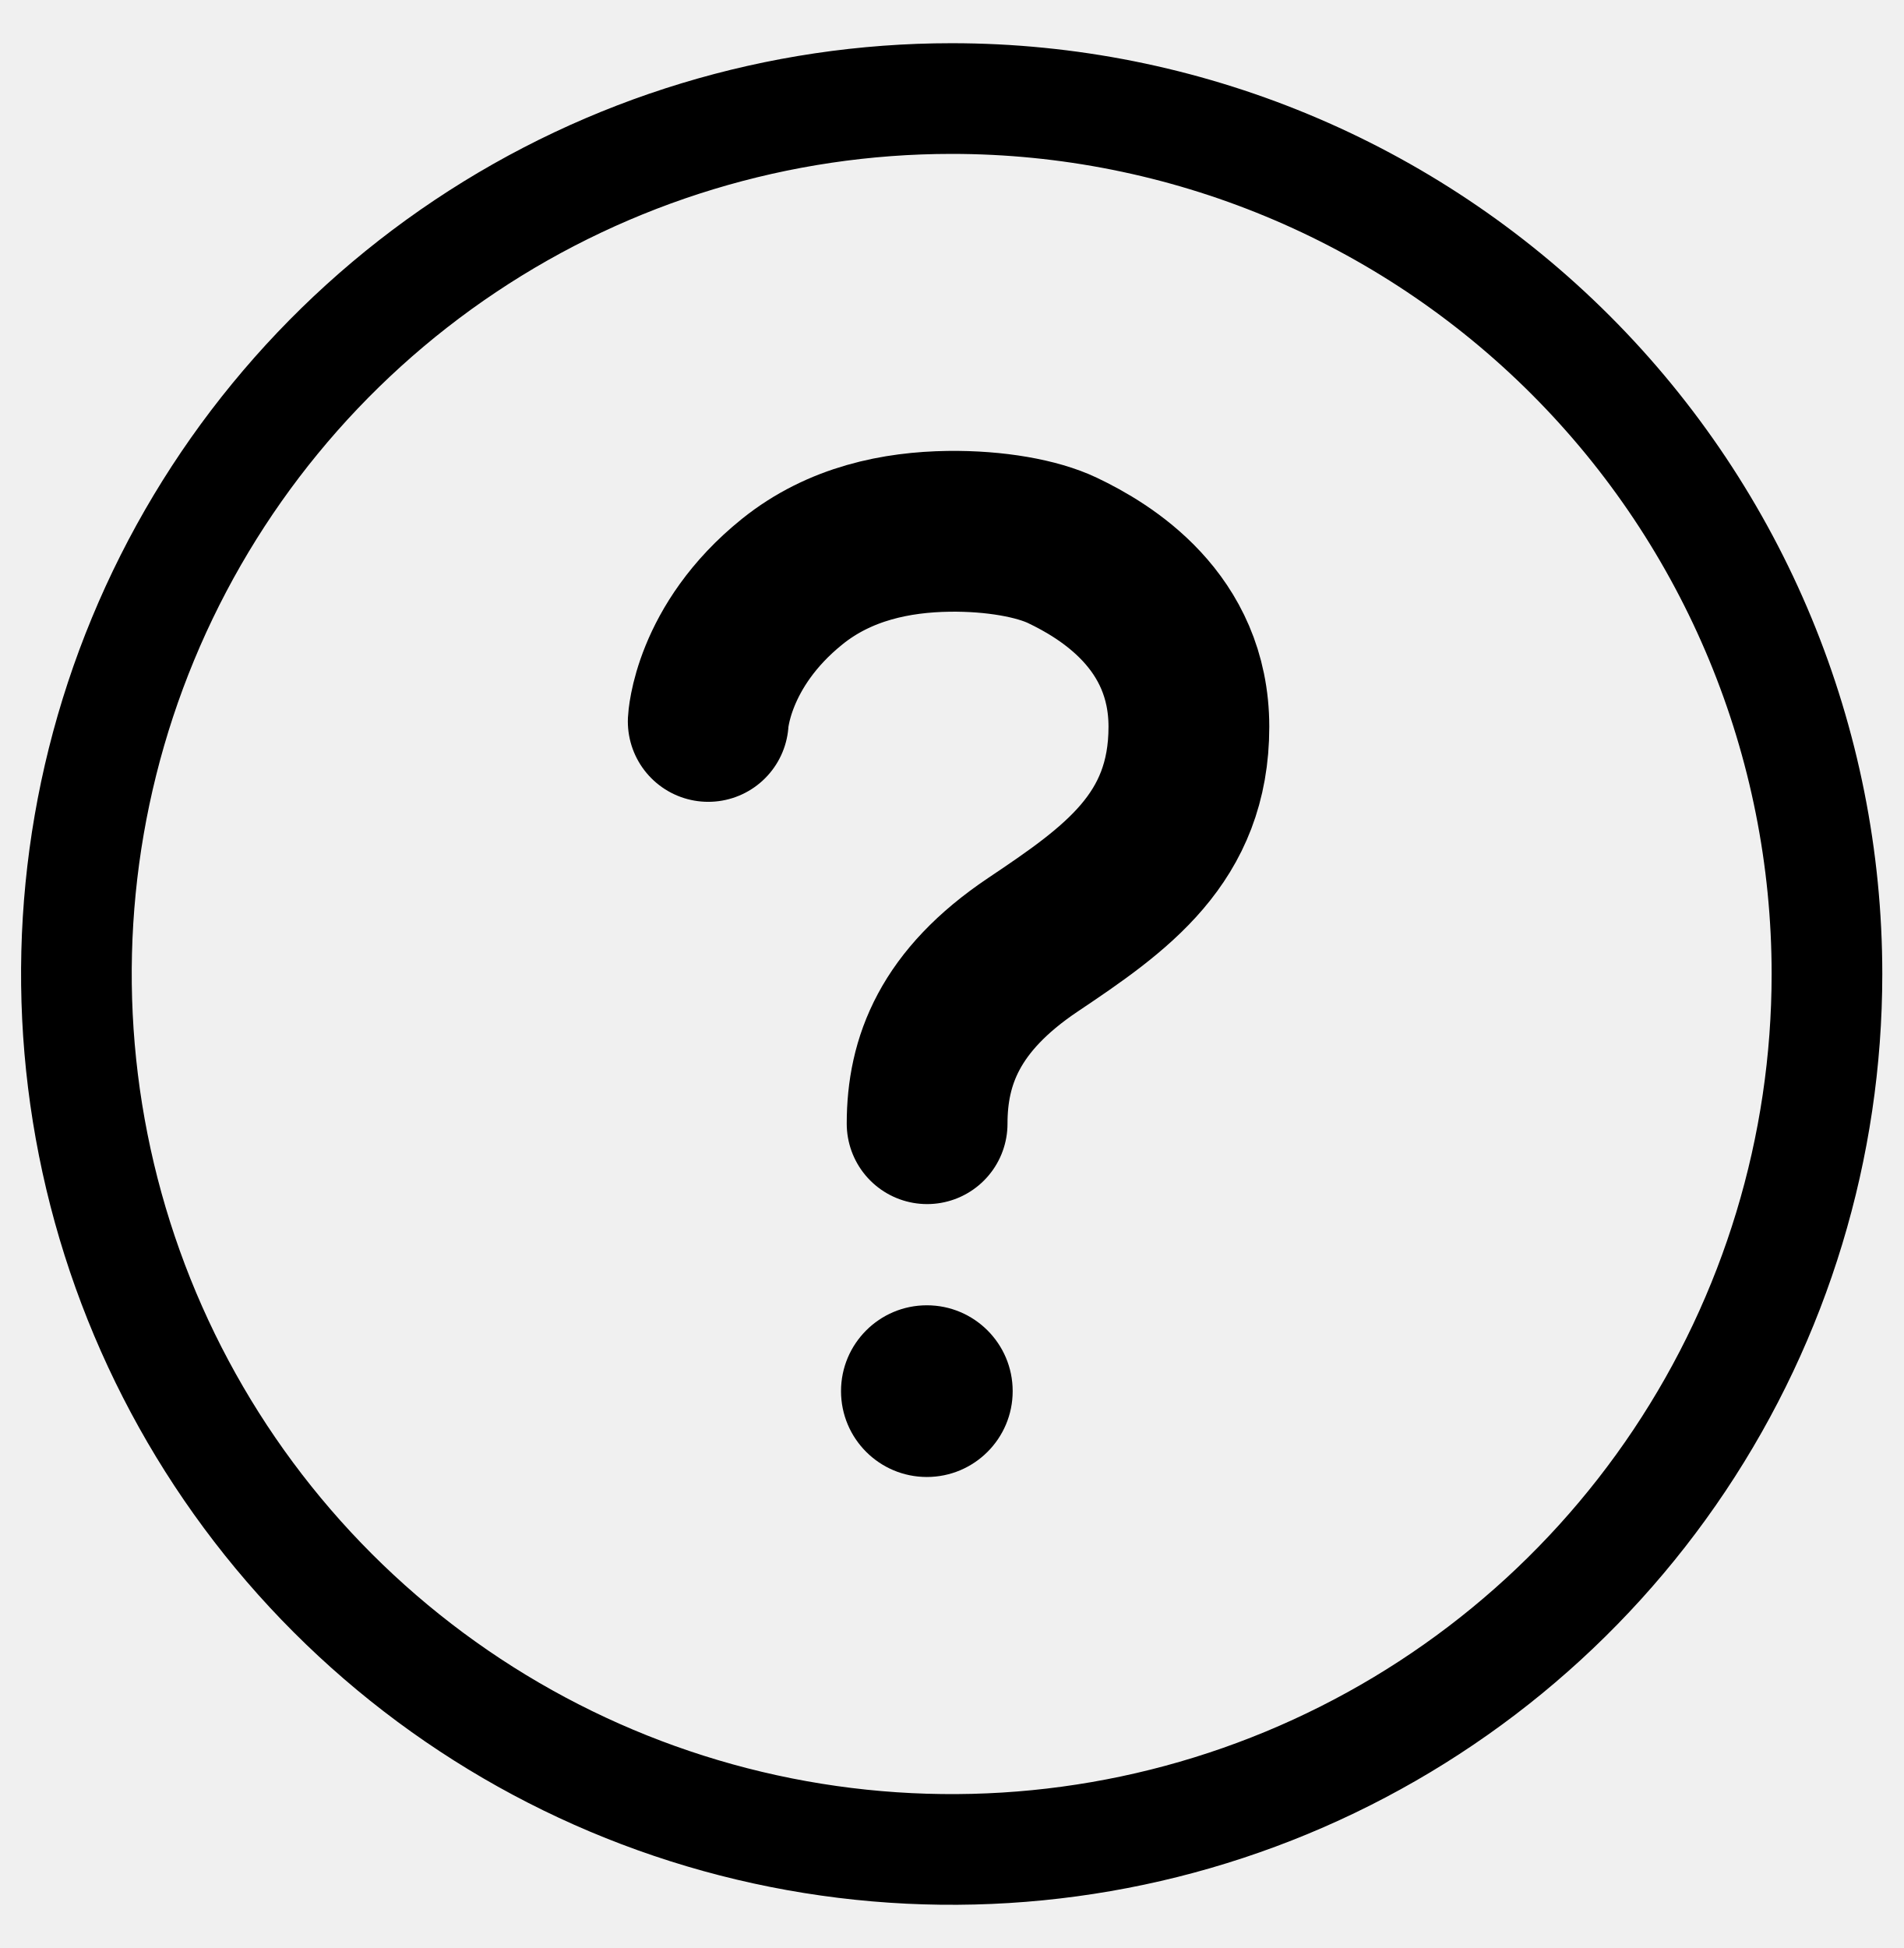
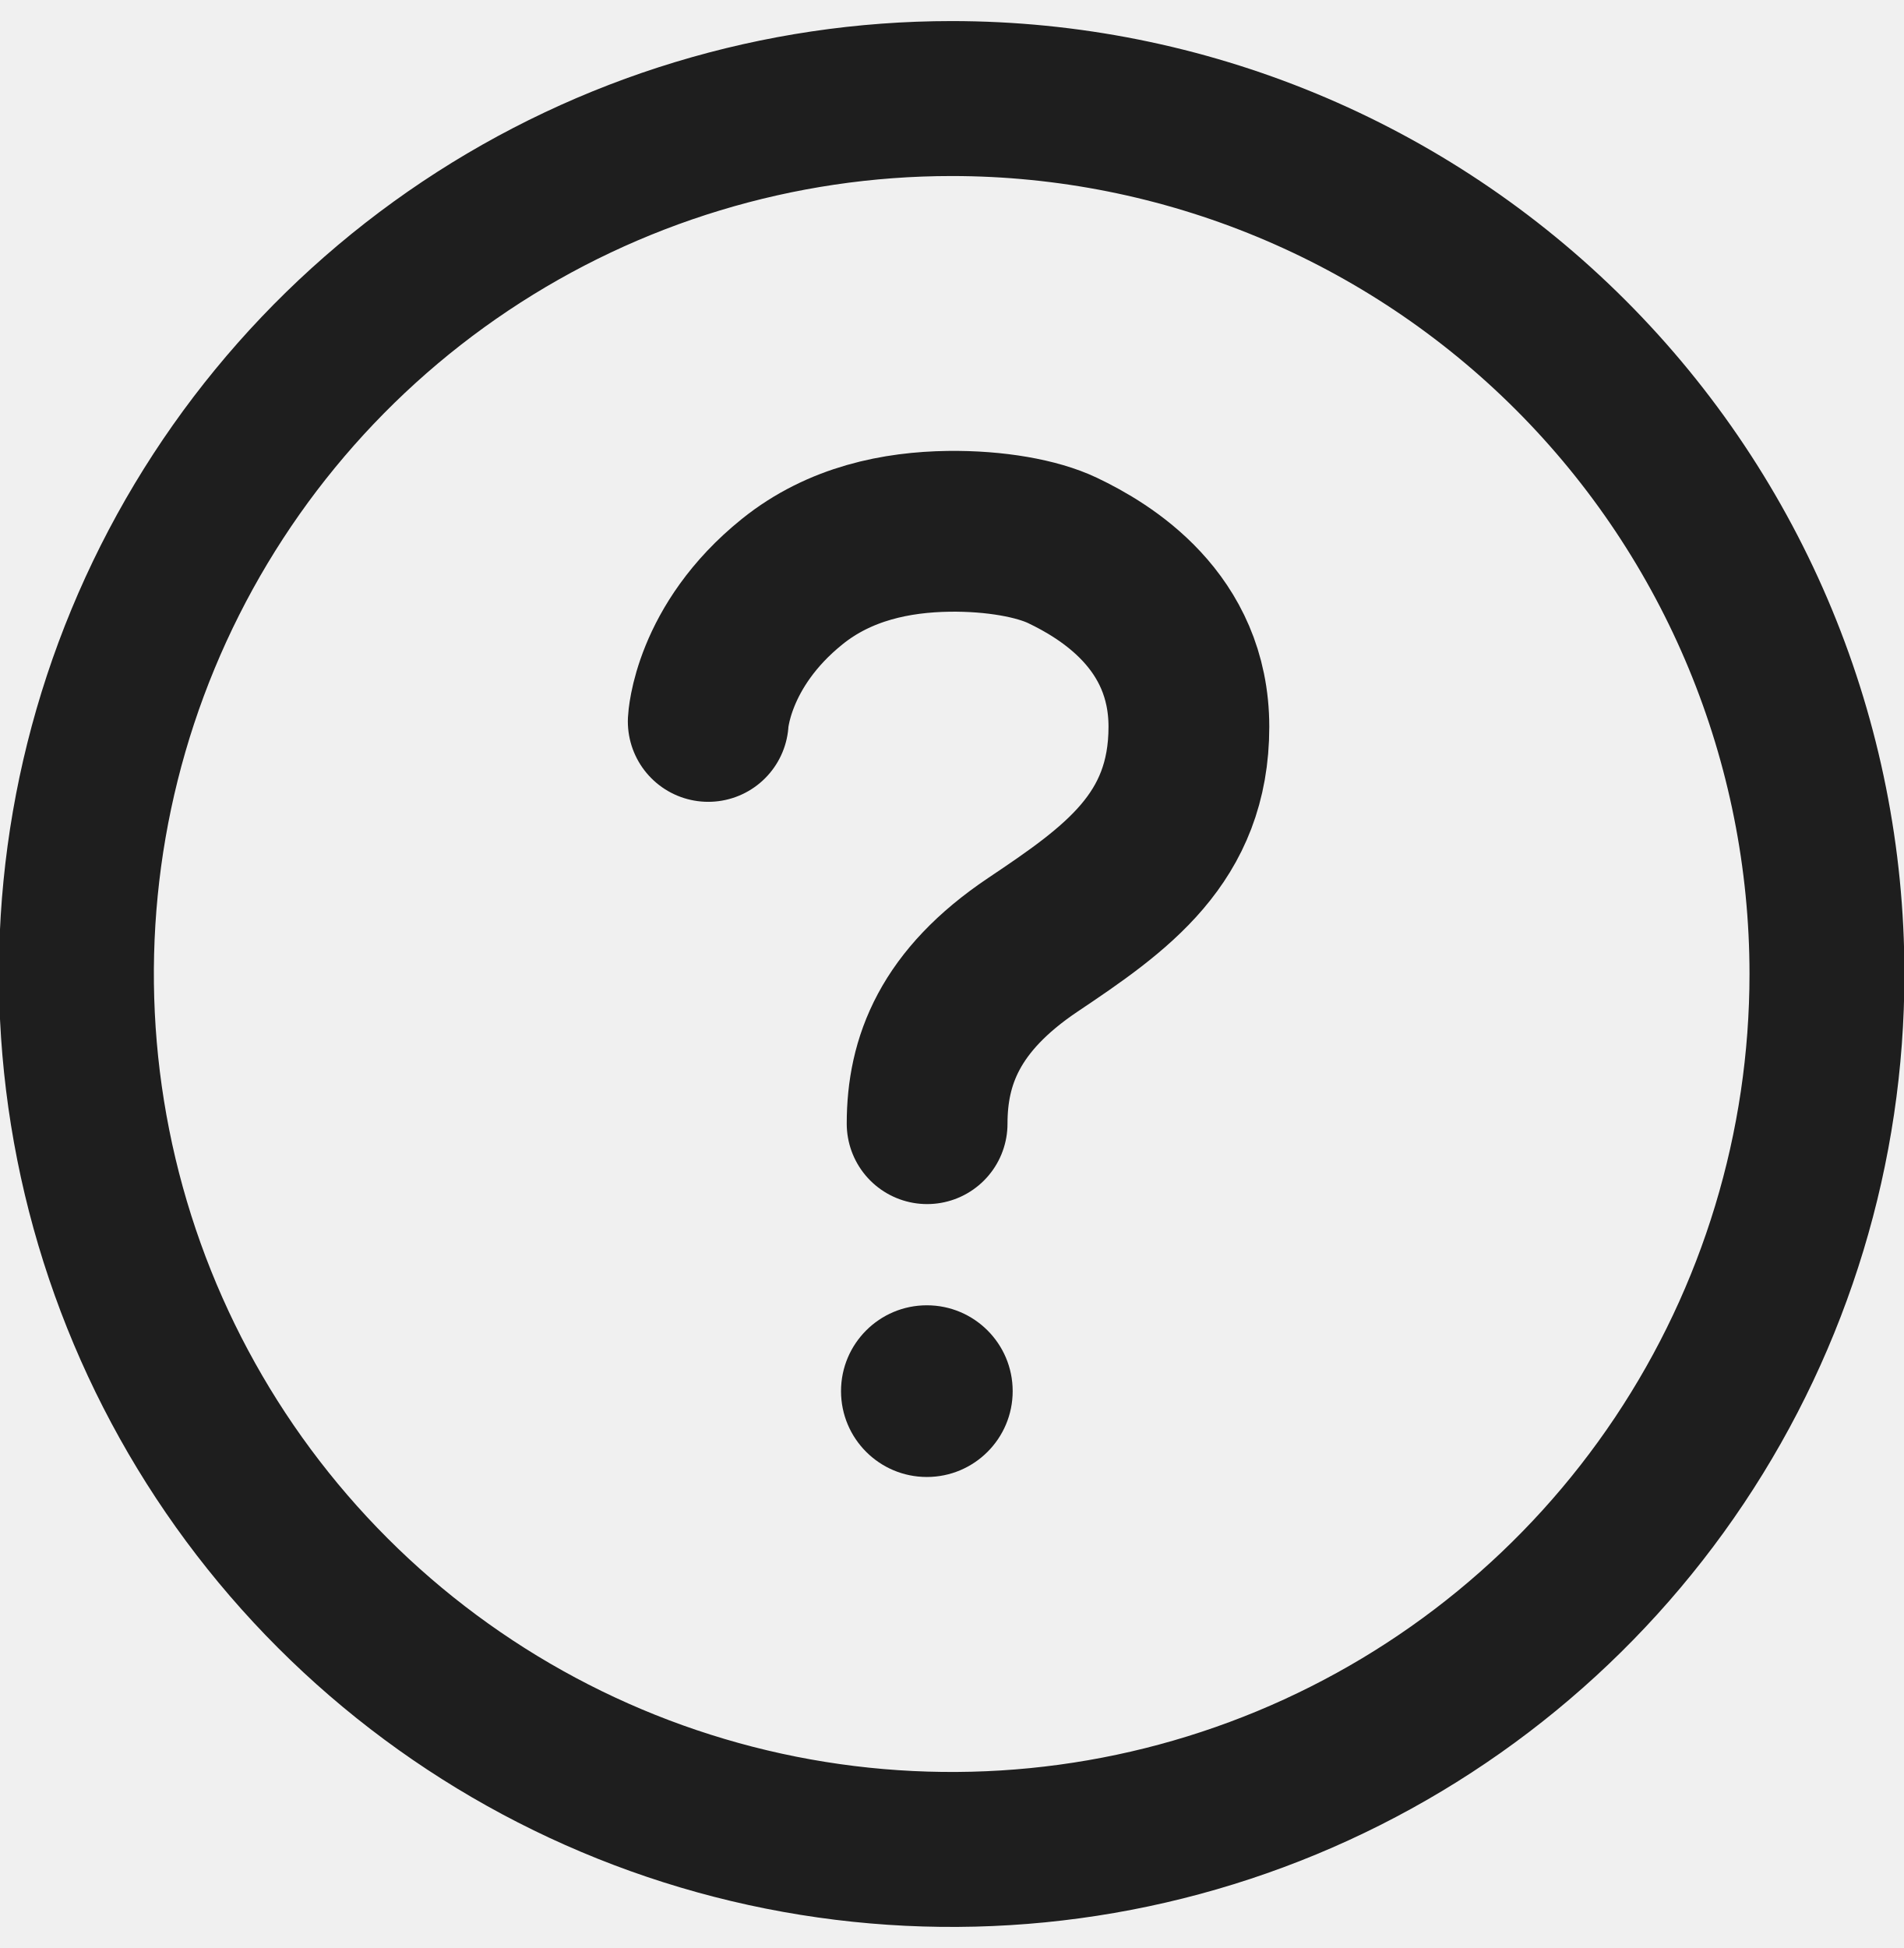
<svg xmlns="http://www.w3.org/2000/svg" width="43" height="44" viewBox="0 0 43 44" fill="none">
-   <g clip-path="url(#clip0_697_169)">
-     <path d="M21.5 2.226C17.589 2.226 13.766 3.386 10.514 5.558C7.262 7.731 4.728 10.819 3.231 14.433C1.734 18.046 1.343 22.022 2.106 25.858C2.869 29.694 4.752 33.217 7.518 35.983C10.283 38.748 13.806 40.631 17.642 41.394C21.478 42.157 25.454 41.766 29.067 40.269C32.681 38.772 35.769 36.238 37.942 32.986C40.115 29.734 41.274 25.911 41.274 22C41.274 16.756 39.191 11.726 35.483 8.018C31.774 4.309 26.744 2.226 21.5 2.226Z" stroke="black" stroke-width="2.5" stroke-miterlimit="10" />
-     <path d="M16 16.295C16 16.295 16.081 14.598 17.897 13.137C18.975 12.269 20.266 12.018 21.43 12.001C22.489 11.987 23.436 12.163 24.002 12.432C24.971 12.894 26.859 14.02 26.859 16.416C26.859 18.937 25.211 20.082 23.333 21.341C21.455 22.601 20.945 23.968 20.945 25.381" stroke="black" stroke-width="3.632" stroke-miterlimit="10" stroke-linecap="round" />
-     <path d="M20.939 33.361C22.01 33.361 22.878 32.493 22.878 31.422C22.878 30.351 22.01 29.483 20.939 29.483C19.868 29.483 19 30.351 19 31.422C19 32.493 19.868 33.361 20.939 33.361Z" fill="black" />
-   </g>
-   <defs>
-     <clipPath id="clip0_697_169">
-       <rect width="43" height="43" fill="white" transform="translate(0 0.5)" />
-     </clipPath>
-   </defs>
+   <path d="M21.5 2.226C17.589 2.226 13.766 3.386 10.514 5.558C7.262 7.731 4.728 10.819 3.231 14.433C1.734 18.046 1.343 22.022 2.106 25.858C2.869 29.694 4.752 33.217 7.518 35.983C10.283 38.748 13.806 40.631 17.642 41.394C21.478 42.157 25.454 41.766 29.067 40.269C32.681 38.772 35.769 36.238 37.942 32.986C40.115 29.734 41.274 25.911 41.274 22C41.274 16.756 39.191 11.726 35.483 8.018C31.774 4.309 26.744 2.226 21.5 2.226Z" stroke="#1E1E1E" stroke-width="3.5" stroke-miterlimit="10" />
+   <path d="M16 16.295C16 16.295 16.081 14.598 17.897 13.137C18.975 12.269 20.266 12.018 21.43 12.001C22.489 11.987 23.436 12.163 24.002 12.432C24.971 12.894 26.859 14.02 26.859 16.416C26.859 18.937 25.211 20.082 23.333 21.341C21.455 22.601 20.945 23.968 20.945 25.381" stroke="#1E1E1E" stroke-width="3.632" stroke-miterlimit="10" stroke-linecap="round" />
+   <path d="M20.939 33.361C22.01 33.361 22.878 32.493 22.878 31.422C22.878 30.351 22.01 29.483 20.939 29.483C19.868 29.483 19 30.351 19 31.422C19 32.493 19.868 33.361 20.939 33.361Z" fill="#1E1E1E" />
</svg>
